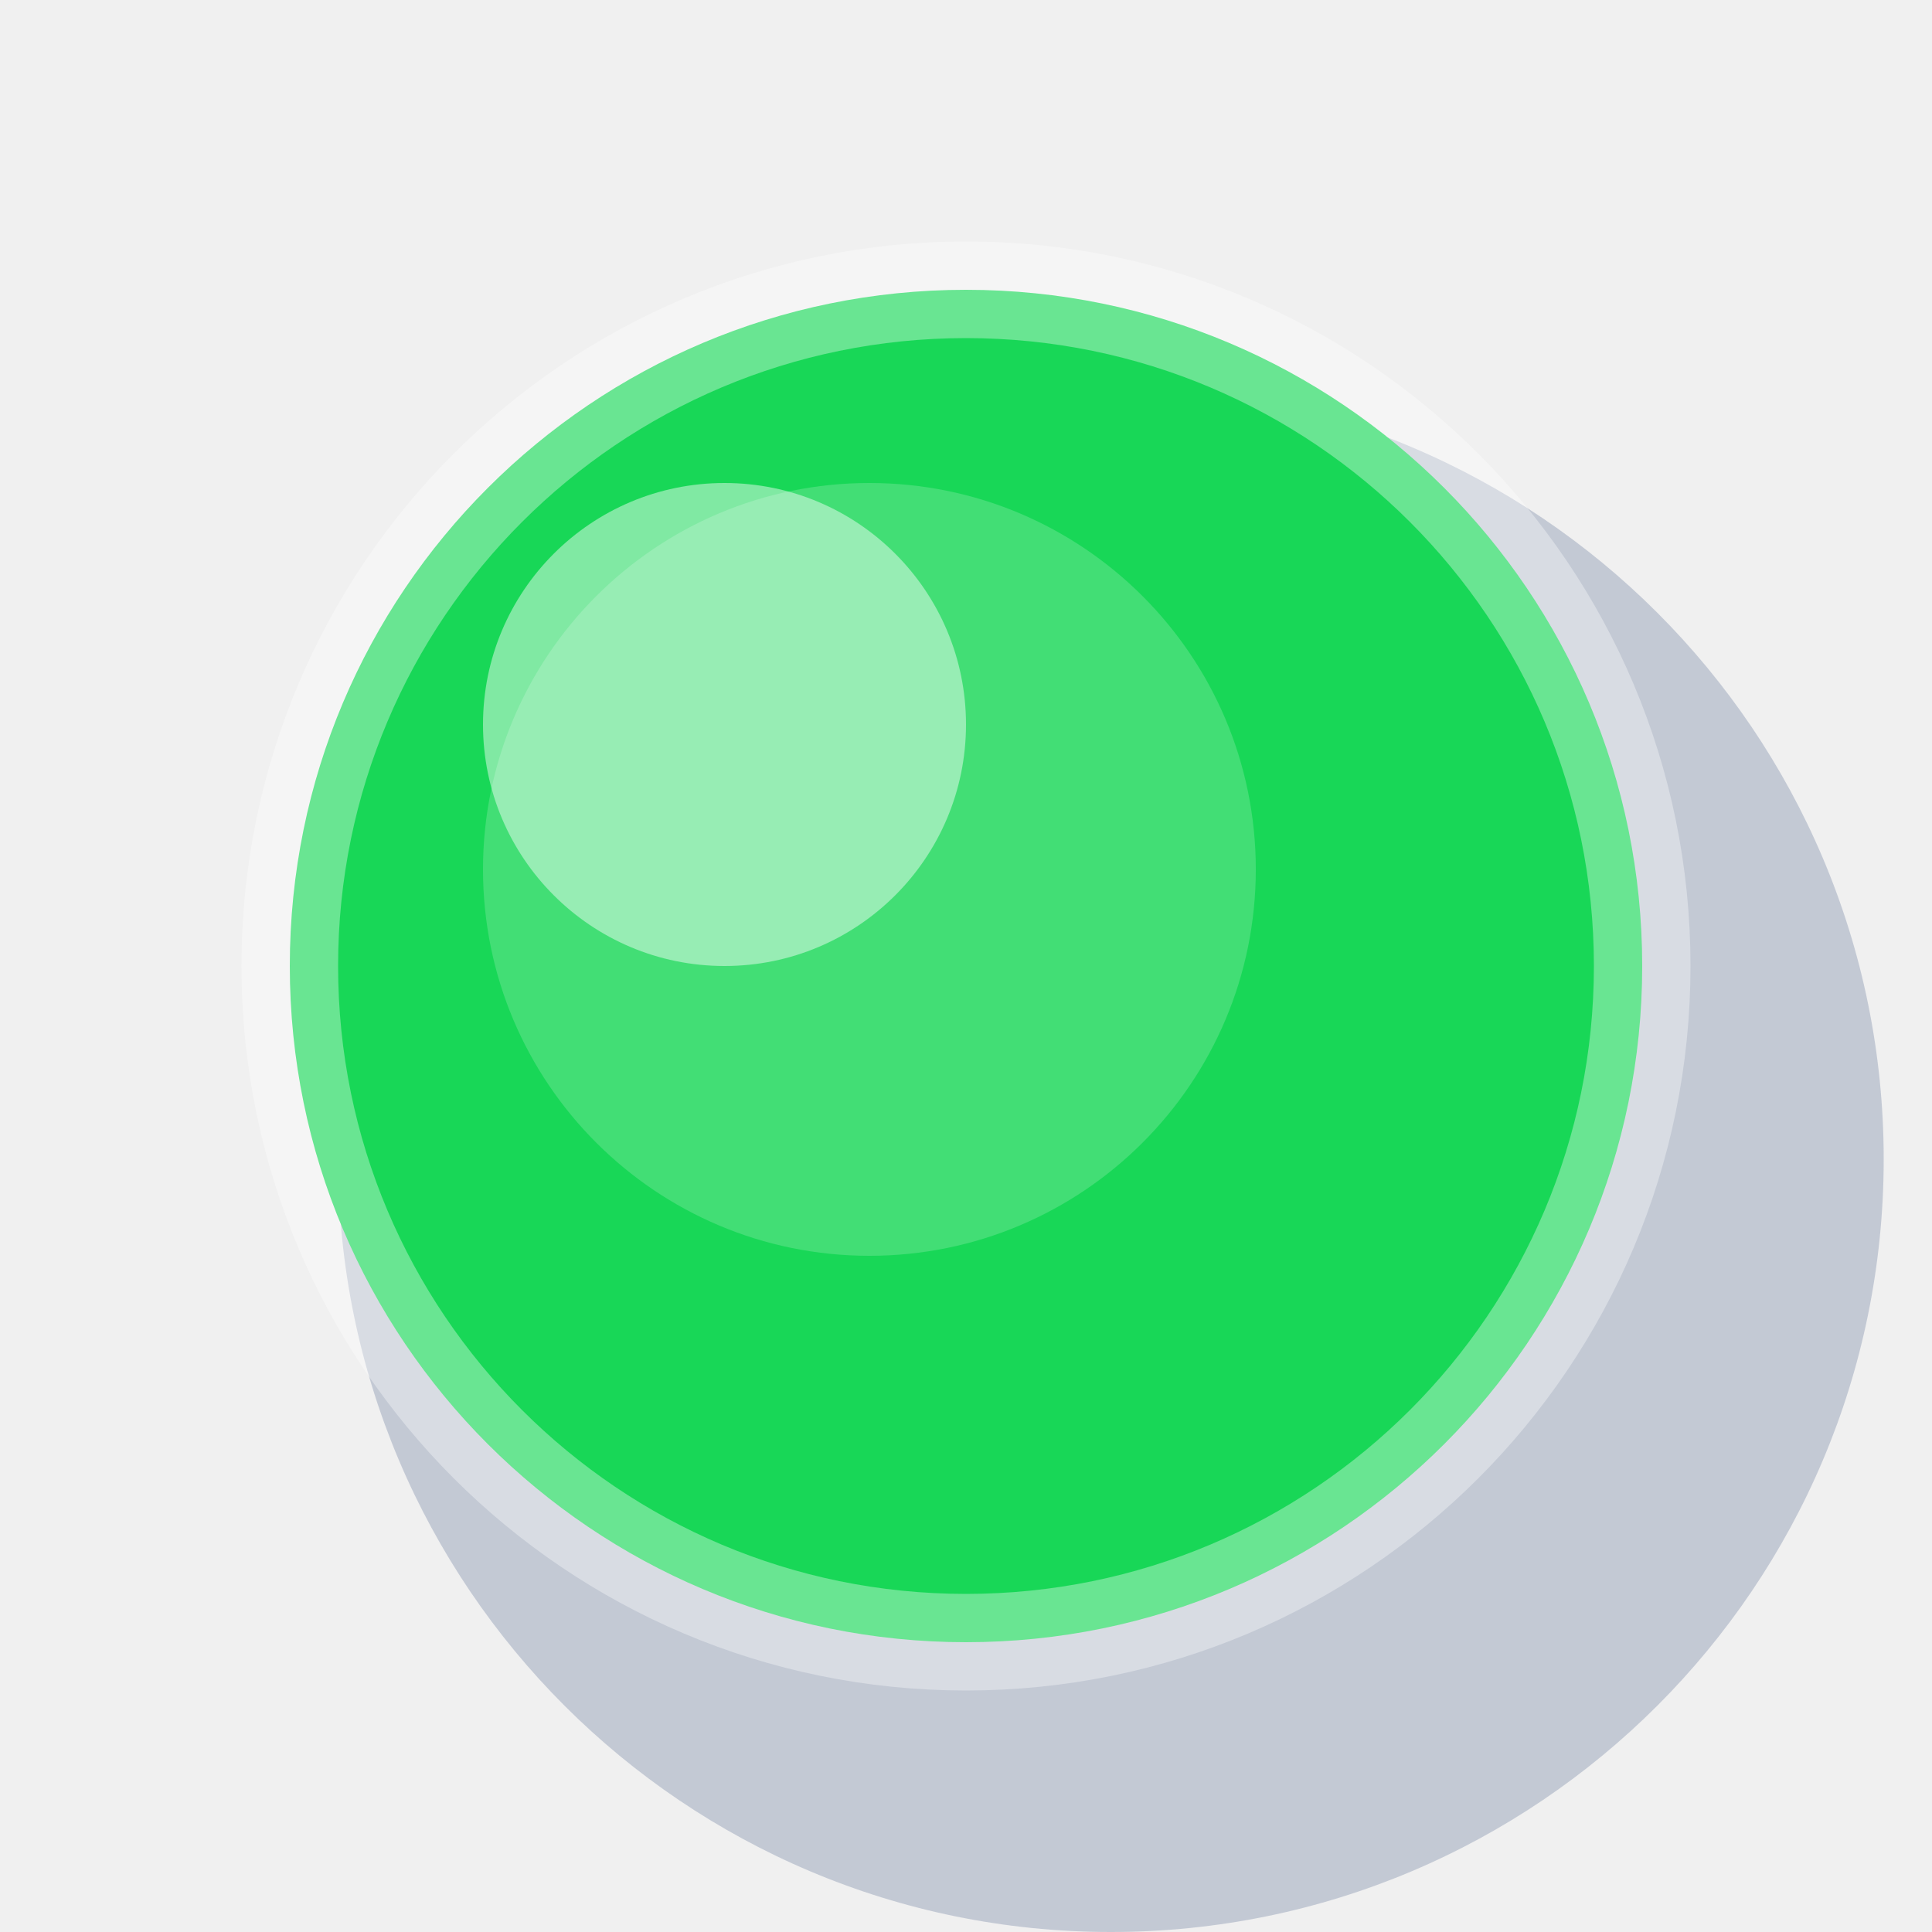
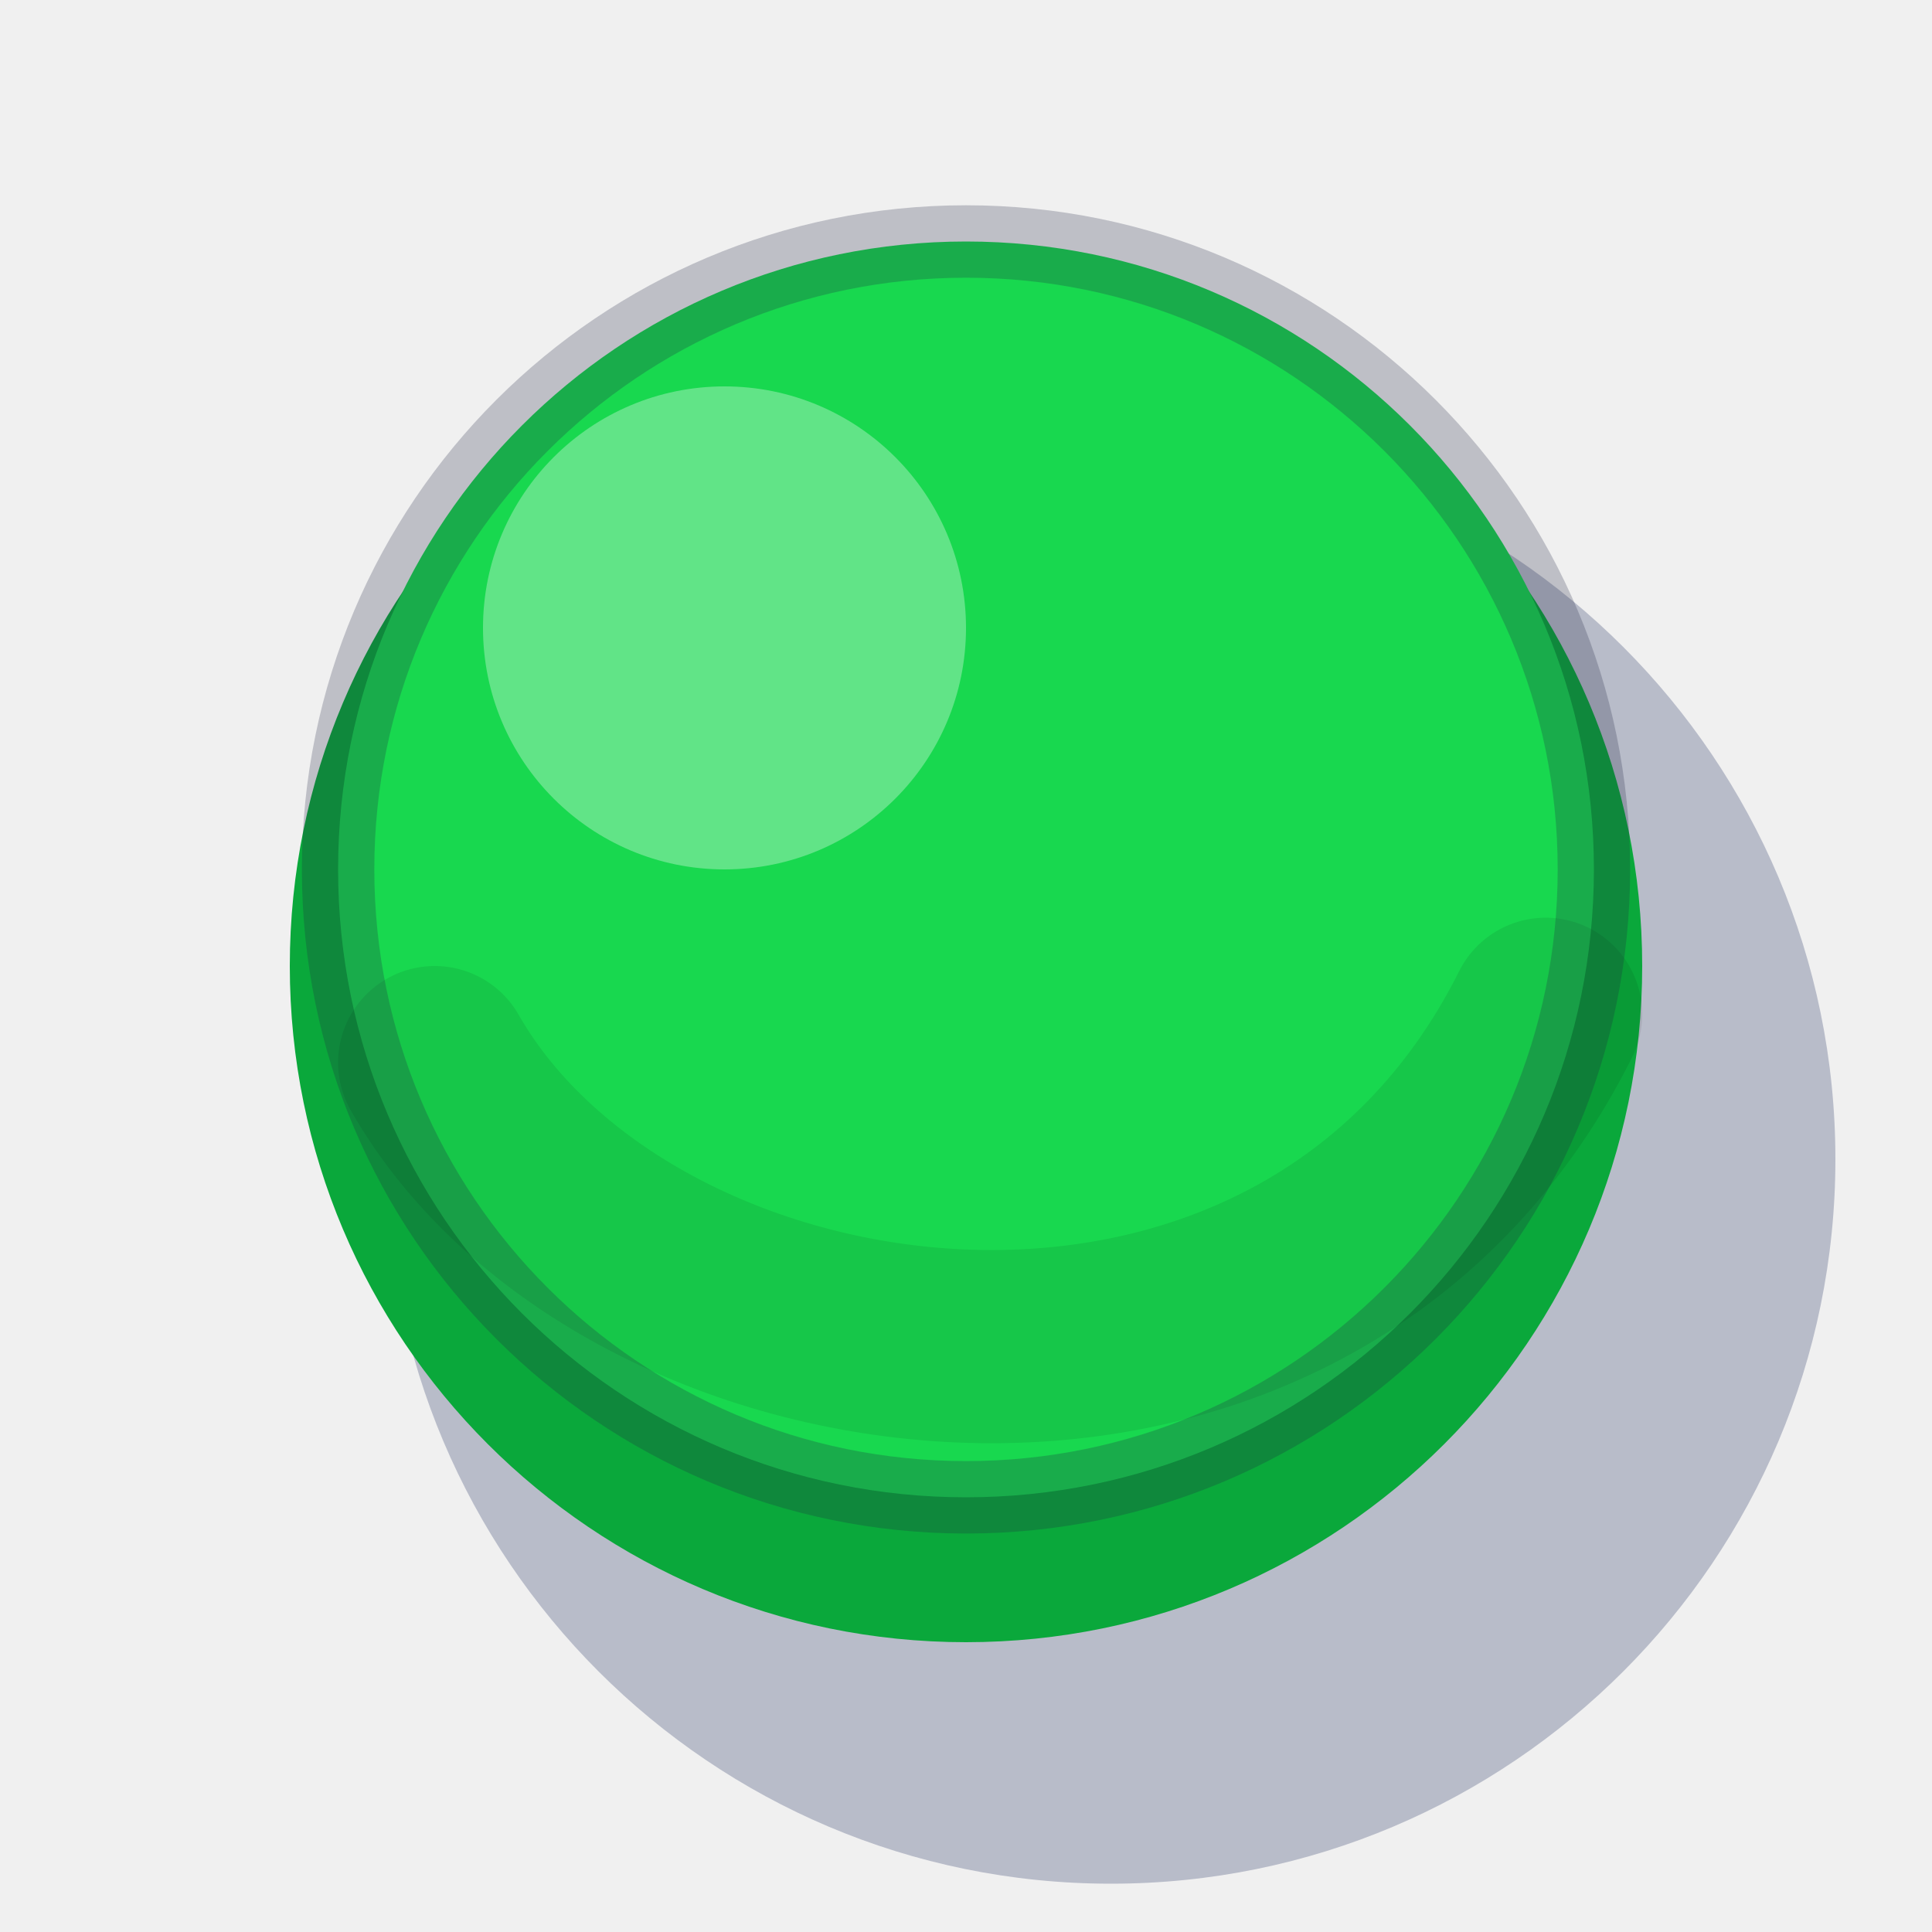
<svg xmlns="http://www.w3.org/2000/svg" width="40" height="40" viewBox="0 0 40 40" fill="none">
-   <circle cx="23" cy="24" r="16" fill="#263f73" opacity="0.22" />
-   <circle cx="20" cy="20" r="14" fill="#18d757" />
-   <circle cx="15" cy="15" r="5" fill="#ffffff" opacity="0.45" />
-   <circle cx="18" cy="18" r="8" fill="#ffffff" opacity="0.18" />
-   <circle cx="20" cy="20" r="14" stroke="#ffffff" stroke-width="2" opacity="0.35" />
+   <circle cx="23" cy="24" r="15" fill="#18265a" opacity="0.26" />
+   <circle cx="20" cy="20" r="14" fill="#0aa83b" />
+   <circle cx="20" cy="18" r="13" fill="#18d84f" />
+   <circle cx="15" cy="13" r="5" fill="#ffffff" opacity="0.32" />
+   <path d="M9 22C13 29 27 31 32 21" stroke="#000000" stroke-width="4" opacity="0.08" stroke-linecap="round" />
+   <circle cx="20" cy="18" r="13" stroke="#1f2340" stroke-width="1.5" opacity="0.24" />
</svg>
